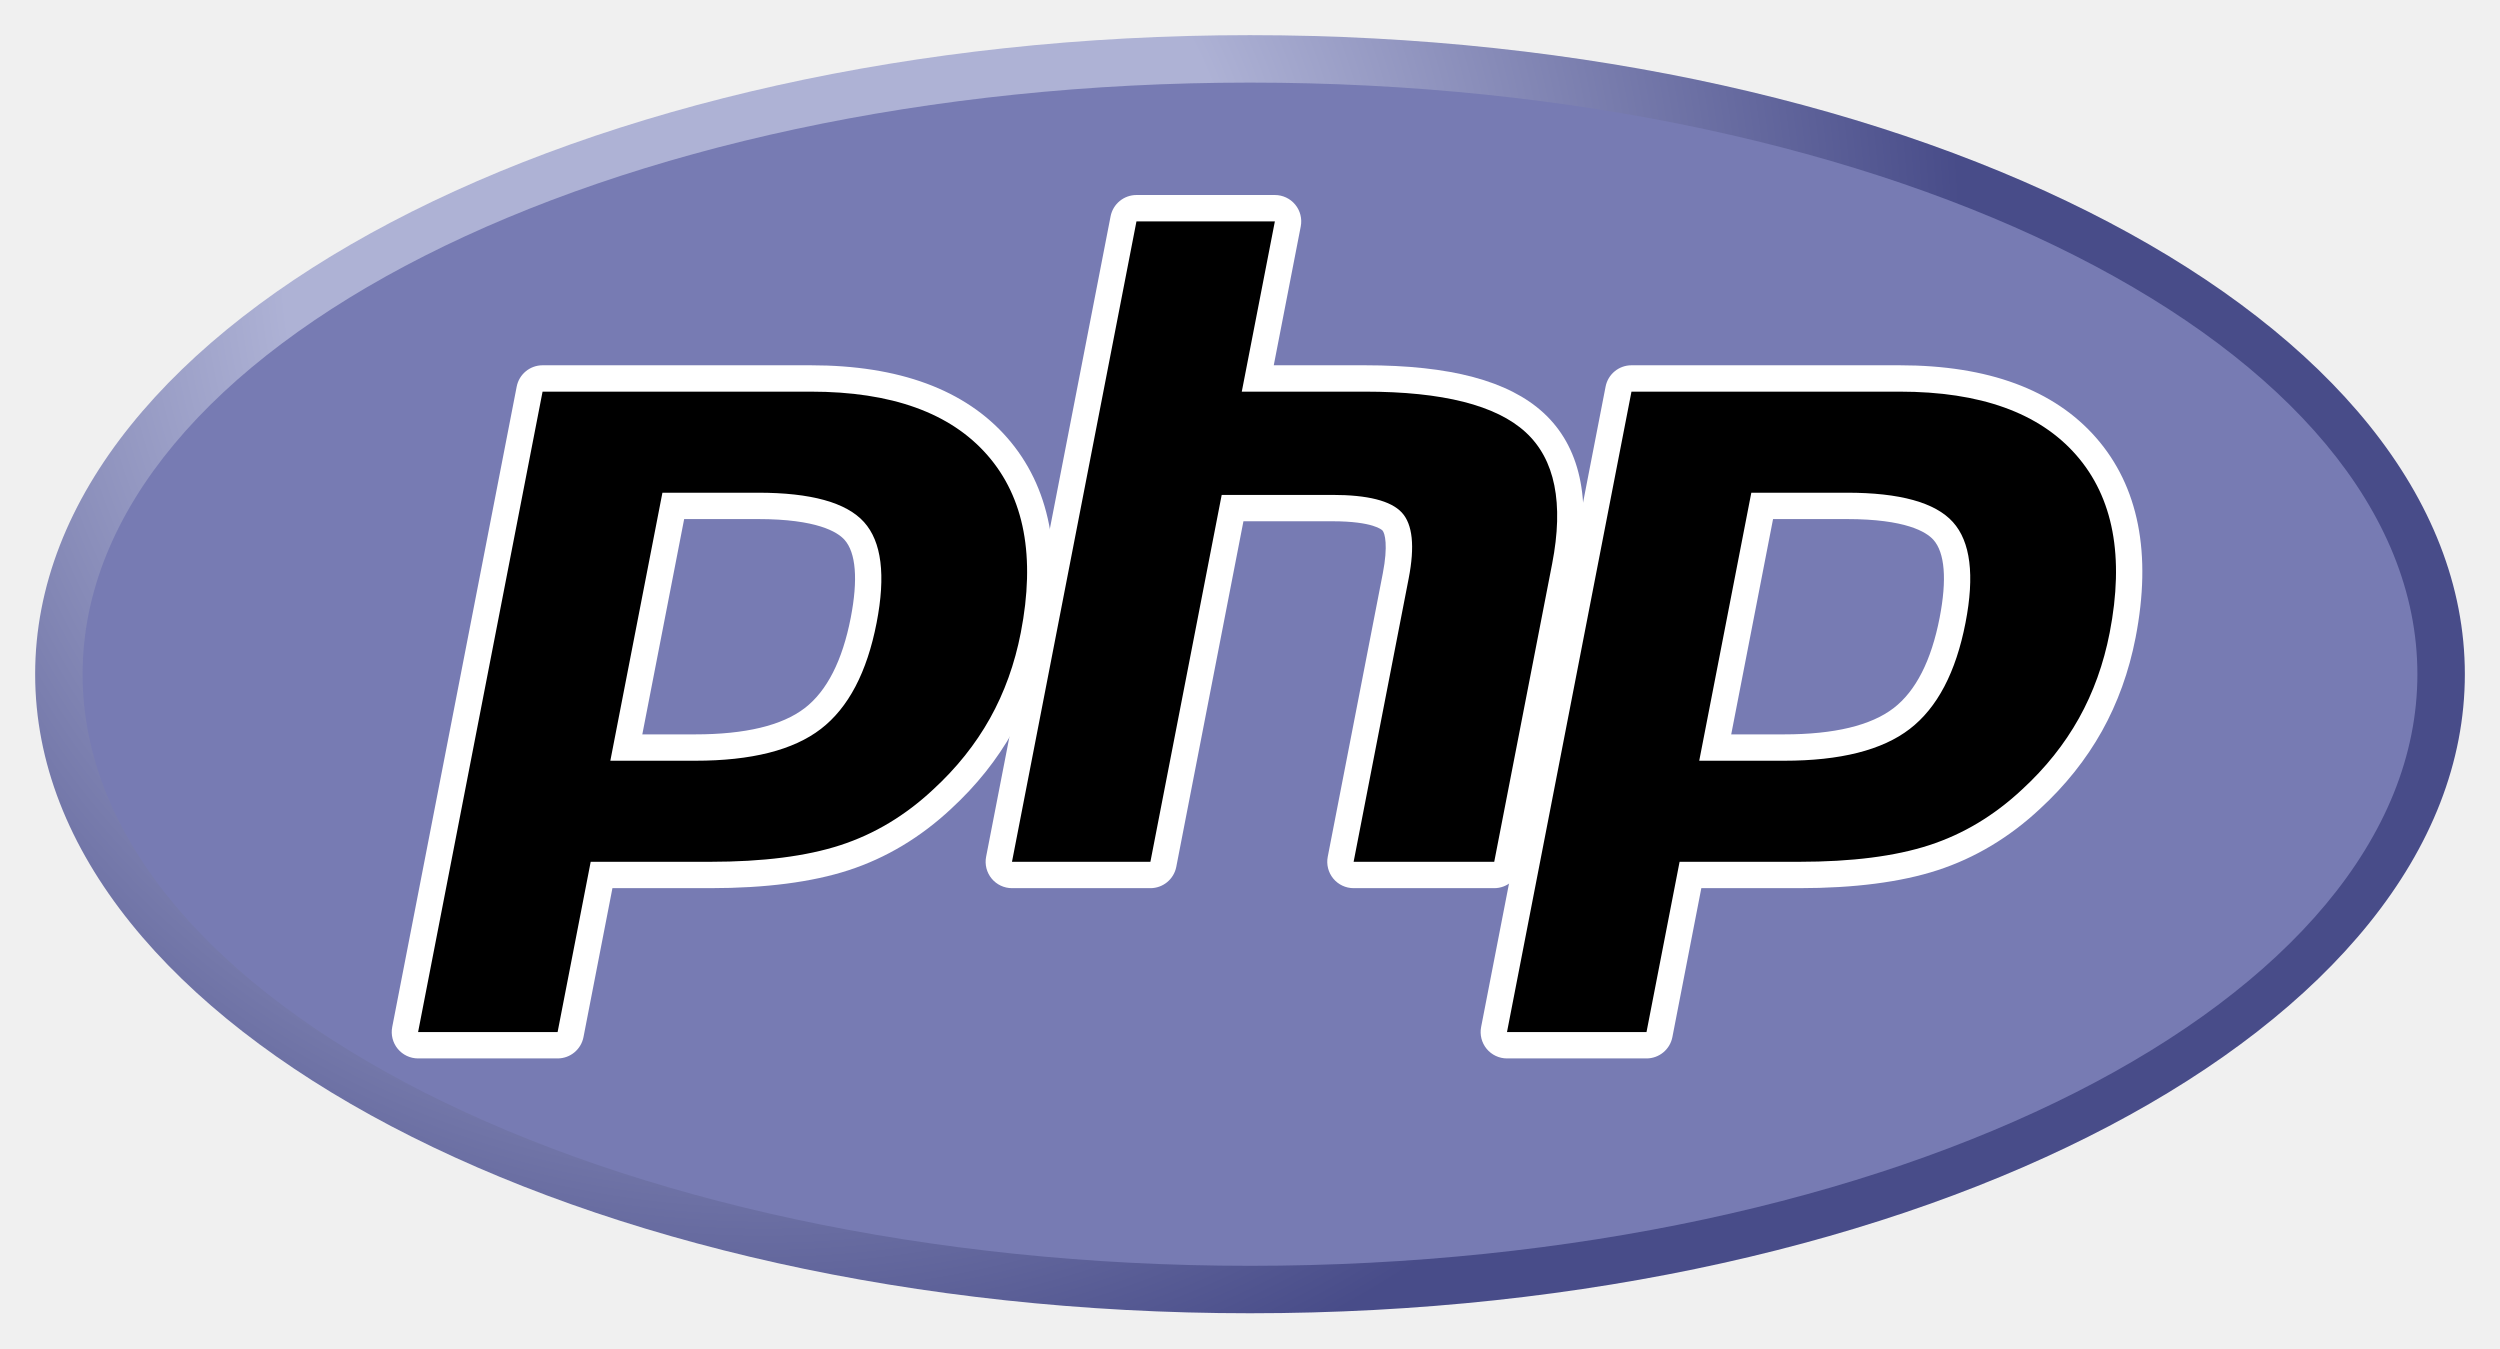
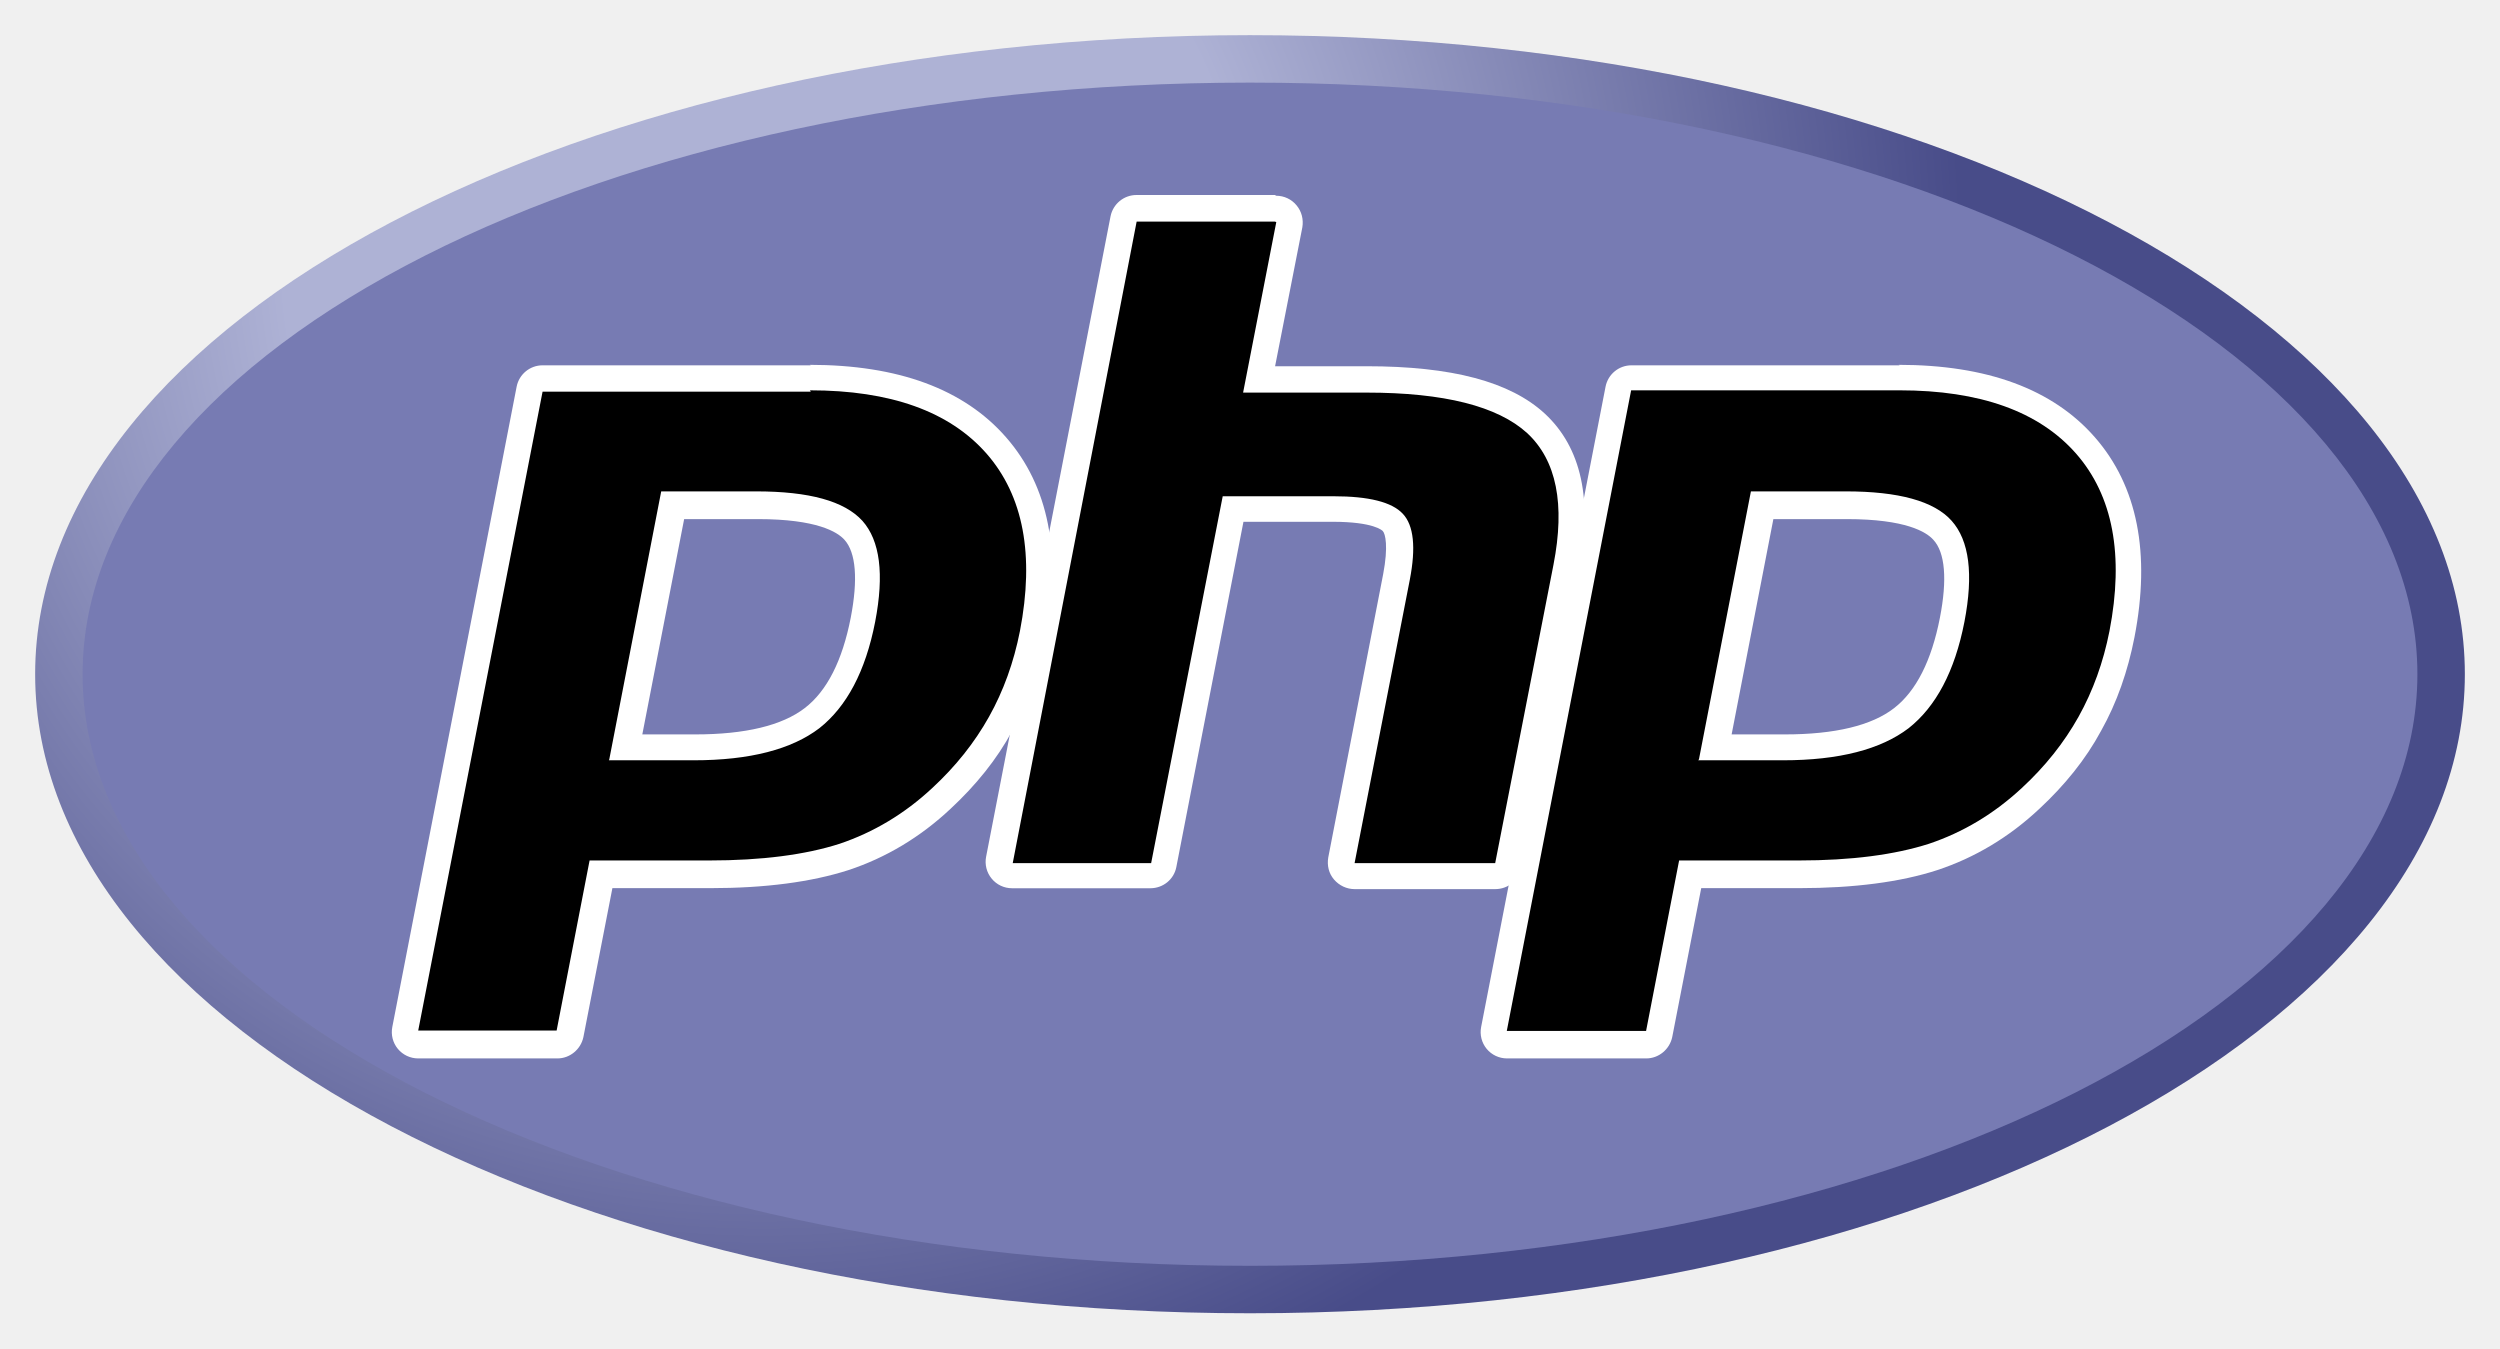
- <svg xmlns="http://www.w3.org/2000/svg" height="383.598" id="svg3430" version="1.1" viewBox="0 0 711.201 383.598" width="711.201" xml:space="preserve">
-   <defs id="defs3434">
-     <clipPath clipPathUnits="userSpaceOnUse" id="clipPath3444">
-       <path d="M 11.52,162 C 11.52,81.677 135.307,16.561 288,16.561 l 0,0 c 152.693,0 276.481,65.116 276.481,145.439 l 0,0 c 0,80.322 -123.788,145.439 -276.481,145.439 l 0,0 C 135.307,307.439 11.52,242.322 11.52,162" id="path3446" />
+ <svg xmlns="http://www.w3.org/2000/svg" viewBox="0 0 711.2 383.6">
+   <defs>
+     <clipPath id="a">
+       <path d="M11.52 162c0-80.32 123.8-145.44 276.48-145.44 152.7 0 276.48 65.12 276.48 145.44S440.68 307.44 288 307.44c-152.7 0-276.48-65.12-276.48-145.44" />
    </clipPath>
-     <radialGradient cx="0" cy="0" fx="0" fy="0" gradientTransform="matrix(363.0579,0,0,-363.0579,177.52,256.3071)" gradientUnits="userSpaceOnUse" id="radialGradient3452" r="1" spreadMethod="pad">
-       <stop id="stop3454" offset="0" style="stop-opacity:1;stop-color:#aeb2d5" />
-       <stop id="stop3456" offset="0.3" style="stop-opacity:1;stop-color:#aeb2d5" />
-       <stop id="stop3458" offset="0.75" style="stop-opacity:1;stop-color:#484c89" />
-       <stop id="stop3460" offset="1" style="stop-opacity:1;stop-color:#484c89" />
+     <radialGradient id="b" cx="0" cy="0" r="1" fx="0" fy="0" gradientTransform="matrix(363.06 0 0 -363.06 177.52 256.31)" gradientUnits="userSpaceOnUse" spreadMethod="pad">
+       <stop offset="0" stop-color="#aeb2d5" />
+       <stop offset=".3" stop-color="#aeb2d5" />
+       <stop offset=".75" stop-color="#484c89" />
+       <stop offset="1" stop-color="#484c89" />
    </radialGradient>
-     <clipPath clipPathUnits="userSpaceOnUse" id="clipPath3468">
-       <path d="M 0,324 576,324 576,0 0,0 0,324 Z" id="path3470" />
+     <clipPath id="c">
+       <path d="M0 324h576V0H0v324z" />
    </clipPath>
-     <clipPath clipPathUnits="userSpaceOnUse" id="clipPath3480">
-       <path d="M 0,324 576,324 576,0 0,0 0,324 Z" id="path3482" />
+     <clipPath id="d">
+       <path d="M0 324h576V0H0v324z" />
    </clipPath>
  </defs>
-   <g id="g3438" transform="matrix(1.25,0,0,-1.25,-4.4,394.2987)">
-     <g id="g3440">
-       <g clip-path="url(#clipPath3444)" id="g3442">
-         <g id="g3448">
-           <g id="g3450">
-             <path d="M 11.52,162 C 11.52,81.677 135.307,16.561 288,16.561 l 0,0 c 152.693,0 276.481,65.116 276.481,145.439 l 0,0 c 0,80.322 -123.788,145.439 -276.481,145.439 l 0,0 C 135.307,307.439 11.52,242.322 11.52,162" id="path3462" style="fill:url(#radialGradient3452);stroke:none" />
-           </g>
-         </g>
-       </g>
-     </g>
-     <g id="g3464">
-       <g clip-path="url(#clipPath3468)" id="g3466">
-         <g id="g3472" transform="translate(288,27.3594)">
-           <path d="M 0,0 C 146.729,0 265.68,60.281 265.68,134.641 265.68,209 146.729,269.282 0,269.282 -146.729,269.282 -265.68,209 -265.68,134.641 -265.68,60.281 -146.729,0 0,0" id="path3474" style="fill:#777bb3;fill-opacity:1;fill-rule:nonzero;stroke:none" />
-         </g>
-       </g>
-     </g>
-     <g id="g3476">
-       <g clip-path="url(#clipPath3480)" id="g3478">
-         <g id="g3484" transform="translate(161.7344,145.3066)">
-           <path d="m 0,0 c 12.065,0 21.072,2.225 26.771,6.611 5.638,4.341 9.532,11.862 11.573,22.353 1.903,9.806 1.178,16.653 -2.154,20.348 C 32.783,53.086 25.417,55 14.297,55 L -4.984,55 -15.673,0 0,0 Z m -63.063,-67.75 c -0.895,0 -1.745,0.4 -2.314,1.092 -0.57,0.691 -0.801,1.601 -0.63,2.48 L -37.679,81.573 C -37.405,82.982 -36.17,84 -34.734,84 L 26.32,84 C 45.508,84 59.79,78.79 68.767,68.513 77.792,58.182 80.579,43.741 77.05,25.592 75.614,18.198 73.144,11.331 69.709,5.183 66.27,-0.972 61.725,-6.667 56.198,-11.747 49.582,-17.939 42.094,-22.429 33.962,-25.071 25.959,-27.678 15.681,-29 3.414,-29 l -24.722,0 -7.06,-36.322 c -0.274,-1.41 -1.508,-2.428 -2.944,-2.428 l -31.751,0 z" id="path3486" style="fill:#000000;fill-opacity:1;fill-rule:nonzero;stroke:none" />
-         </g>
-         <g id="g3488" transform="translate(159.2236,197.3071)">
-           <path d="m 0,0 16.808,0 c 13.421,0 18.083,-2.945 19.667,-4.7 2.628,-2.914 3.124,-9.058 1.435,-17.767 C 36.012,-32.217 32.494,-39.13 27.452,-43.012 22.29,-46.986 13.898,-49 2.511,-49 L -9.523,-49 0,0 Z m 28.831,35 -61.055,0 c -2.872,0 -5.341,-2.036 -5.889,-4.855 l -28.328,-145.751 c -0.342,-1.759 0.12,-3.578 1.259,-4.961 1.14,-1.383 2.838,-2.183 4.63,-2.183 l 31.75,0 c 2.873,0 5.342,2.036 5.89,4.855 l 6.588,33.895 22.249,0 c 12.582,0 23.174,1.372 31.479,4.077 8.541,2.775 16.399,7.48 23.354,13.984 5.752,5.292 10.49,11.232 14.08,17.657 3.591,6.427 6.171,13.594 7.668,21.302 3.715,19.104 0.697,34.402 -8.969,45.466 C 63.965,29.444 48.923,35 28.831,35 m -45.633,-90 19.313,0 c 12.801,0 22.336,2.411 28.601,7.234 6.266,4.824 10.492,12.875 12.688,24.157 2.101,10.832 1.144,18.476 -2.871,22.929 C 36.909,3.773 28.87,6 16.808,6 L -4.946,6 -16.802,-55 M 28.831,29 C 47.198,29 60.597,24.18 69.019,14.539 77.44,4.898 79.976,-8.559 76.616,-25.836 75.233,-32.953 72.894,-39.46 69.601,-45.355 66.304,-51.254 61.999,-56.648 56.679,-61.539 50.339,-67.472 43.296,-71.7 35.546,-74.218 27.796,-76.743 17.925,-78 5.925,-78 l -27.196,0 -7.531,-38.75 -31.75,0 28.328,145.75 61.055,0" id="path3490" style="fill:#ffffff;fill-opacity:1;fill-rule:nonzero;stroke:none" />
-         </g>
-         <g id="g3492" transform="translate(311.583,116.3066)">
-           <path d="m 0,0 c -0.896,0 -1.745,0.4 -2.314,1.092 -0.571,0.691 -0.802,1.6 -0.631,2.48 L 9.586,68.061 C 10.778,74.194 10.484,78.596 8.759,80.456 7.703,81.593 4.531,83.5 -4.848,83.5 L -27.55,83.5 -43.305,2.428 C -43.579,1.018 -44.814,0 -46.25,0 l -31.5,0 c -0.896,0 -1.745,0.4 -2.315,1.092 -0.57,0.691 -0.801,1.601 -0.63,2.48 l 28.328,145.751 c 0.274,1.409 1.509,2.427 2.945,2.427 l 31.5,0 c 0.896,0 1.745,-0.4 2.315,-1.091 0.57,-0.692 0.801,-1.601 0.63,-2.481 L -21.813,113 2.609,113 c 18.605,0 31.221,-3.28 38.569,-10.028 7.49,-6.884 9.827,-17.891 6.947,-32.719 L 34.945,2.428 C 34.671,1.018 33.437,0 32,0 L 0,0 Z" id="path3494" style="fill:#000000;fill-opacity:1;fill-rule:nonzero;stroke:none" />
-         </g>
-         <g id="g3496" transform="translate(293.6611,271.0571)">
-           <path d="m 0,0 -31.5,0 c -2.873,0 -5.342,-2.036 -5.89,-4.855 l -28.328,-145.751 c -0.342,-1.759 0.12,-3.578 1.26,-4.961 1.14,-1.383 2.838,-2.183 4.63,-2.183 l 31.5,0 c 2.872,0 5.342,2.036 5.89,4.855 l 15.283,78.645 20.229,0 c 9.363,0 11.328,-2 11.407,-2.086 0.568,-0.611 1.315,-3.441 0.082,-9.781 l -12.531,-64.489 c -0.342,-1.759 0.12,-3.578 1.26,-4.961 1.14,-1.383 2.838,-2.183 4.63,-2.183 l 32,0 c 2.872,0 5.342,2.036 5.89,4.855 l 13.179,67.825 c 3.093,15.921 0.447,27.864 -7.861,35.5 -7.928,7.281 -21.208,10.82 -40.599,10.82 l -20.784,0 6.143,31.605 C 6.231,-5.386 5.77,-3.566 4.63,-2.184 3.49,-0.801 1.792,0 0,0 m 0,-6 -7.531,-38.75 28.062,0 c 17.657,0 29.836,-3.082 36.539,-9.238 6.703,-6.16 8.711,-16.141 6.032,-29.938 l -13.18,-67.824 -32,0 12.531,64.488 c 1.426,7.336 0.902,12.34 -1.574,15.008 -2.477,2.668 -7.746,4.004 -15.805,4.004 l -25.176,0 -16.226,-83.5 -31.5,0 L -31.5,-6 0,-6" id="path3498" style="fill:#ffffff;fill-opacity:1;fill-rule:nonzero;stroke:none" />
-         </g>
-         <g id="g3500" transform="translate(409.5498,145.3066)">
-           <path d="m 0,0 c 12.065,0 21.072,2.225 26.771,6.611 5.638,4.34 9.532,11.861 11.574,22.353 1.903,9.806 1.178,16.653 -2.155,20.348 C 32.783,53.086 25.417,55 14.297,55 L -4.984,55 -15.673,0 0,0 Z m -63.062,-67.75 c -0.895,0 -1.745,0.4 -2.314,1.092 -0.57,0.691 -0.802,1.601 -0.631,2.48 L -37.679,81.573 C -37.404,82.982 -36.17,84 -34.733,84 L 26.32,84 C 45.509,84 59.79,78.79 68.768,68.513 77.793,58.183 80.579,43.742 77.051,25.592 75.613,18.198 73.144,11.331 69.709,5.183 66.27,-0.972 61.725,-6.667 56.198,-11.747 49.582,-17.939 42.094,-22.429 33.962,-25.071 25.959,-27.678 15.681,-29 3.414,-29 l -24.723,0 -7.057,-36.322 c -0.275,-1.41 -1.509,-2.428 -2.946,-2.428 l -31.75,0 z" id="path3502" style="fill:#000000;fill-opacity:1;fill-rule:nonzero;stroke:none" />
-         </g>
-         <g id="g3504" transform="translate(407.0391,197.3071)">
-           <path d="M 0,0 16.808,0 C 30.229,0 34.891,-2.945 36.475,-4.7 39.104,-7.614 39.6,-13.758 37.91,-22.466 36.012,-32.217 32.493,-39.13 27.452,-43.012 22.29,-46.986 13.898,-49 2.511,-49 L -9.522,-49 0,0 Z m 28.831,35 -61.054,0 c -2.872,0 -5.341,-2.036 -5.889,-4.855 L -66.44,-115.606 c -0.342,-1.759 0.12,-3.578 1.259,-4.961 1.14,-1.383 2.838,-2.183 4.63,-2.183 l 31.75,0 c 2.872,0 5.342,2.036 5.89,4.855 l 6.587,33.895 22.249,0 c 12.582,0 23.174,1.372 31.479,4.077 8.541,2.775 16.401,7.481 23.356,13.986 5.752,5.291 10.488,11.23 14.078,17.655 3.591,6.427 6.171,13.594 7.668,21.302 3.715,19.105 0.697,34.403 -8.969,45.467 C 63.965,29.444 48.924,35 28.831,35 m -45.632,-90 19.312,0 c 12.801,0 22.336,2.411 28.601,7.234 6.267,4.824 10.492,12.875 12.688,24.157 2.102,10.832 1.145,18.476 -2.871,22.929 C 36.909,3.773 28.87,6 16.808,6 L -4.946,6 -16.801,-55 M 28.831,29 C 47.198,29 60.597,24.18 69.019,14.539 77.441,4.898 79.976,-8.559 76.616,-25.836 75.233,-32.953 72.894,-39.46 69.601,-45.355 66.304,-51.254 61.999,-56.648 56.679,-61.539 50.339,-67.472 43.296,-71.7 35.546,-74.218 27.796,-76.743 17.925,-78 5.925,-78 l -27.196,0 -7.53,-38.75 -31.75,0 28.328,145.75 61.054,0" id="path3506" style="fill:#ffffff;fill-opacity:1;fill-rule:nonzero;stroke:none" />
-         </g>
-       </g>
-     </g>
+   <g clip-path="url(#a)" transform="matrix(1.25 0 0 -1.25 -4.4 394.3)">
+     <path fill="url(#b)" d="M11.52 162c0-80.32 123.8-145.44 276.48-145.44 152.7 0 276.48 65.12 276.48 145.44S440.68 307.44 288 307.44c-152.7 0-276.48-65.12-276.48-145.44" />
+   </g>
+   <g clip-path="url(#c)" transform="matrix(1.25 0 0 -1.25 -4.4 394.3)">
+     <path fill="#777bb3" d="M288 27.36c146.73 0 265.68 60.28 265.68 134.64 0 74.36-118.95 134.64-265.68 134.64-146.73 0-265.68-60.28-265.68-134.64C22.32 87.64 141.27 27.36 288 27.36" />
+   </g>
+   <g clip-path="url(#d)" transform="matrix(1.25 0 0 -1.25 -4.4 394.3)">
+     <path d="M161.73 145.3c12.07 0 21.08 2.23 26.78 6.62 5.7 4.34 9.6 11.86 11.6 22.35 1.9 9.8 1.2 16.65-2.1 20.35-3.4 3.77-10.7 5.7-21.9 5.7h-19.3l-10.7-55h15.7zM98.67 77.57c-.9 0-1.74.4-2.3 1.1-.58.68-.8 1.6-.64 2.47l28.33 145.75c.27 1.4 1.5 2.4 2.94 2.4h61.05c19.2 0 33.47-5.2 42.45-15.5 9.03-10.4 11.8-24.8 8.28-42.9-1.43-7.4-3.9-14.3-7.34-20.4-3.44-6.2-7.98-11.9-13.5-17-6.62-6.2-14.1-10.7-22.24-13.3-8-2.6-18.28-4-30.55-4h-24.72L133.37 80c-.28-1.4-1.5-2.42-2.95-2.42H98.67z" />
+     <path fill="#fff" d="M159.22 197.3h16.8c13.43 0 18.1-2.94 19.68-4.7 2.63-2.9 3.12-9.05 1.43-17.76-1.9-9.75-5.4-16.66-10.45-20.54-5.17-3.98-13.56-6-24.95-6H149.7l9.52 49zm28.83 35H127c-2.87 0-5.34-2.03-5.9-4.85L92.8 81.7c-.34-1.76.12-3.58 1.26-4.96 1.14-1.38 2.84-2.18 4.63-2.18h31.7c2.8 0 5.3 2.03 5.9 4.85l6.6 33.9h22.2c12.6 0 23.1 1.4 31.5 4.1 8.5 2.8 16.4 7.5 23.3 14 5.7 5.3 10.5 11.2 14 17.7 3.6 6.4 6.1 13.6 7.6 21.3 3.7 19.1.7 34.4-9 45.5-9.6 11-24.6 16.5-44.7 16.5m-45.7-90h19.3c12.8 0 22.3 2.5 28.6 7.3 6.2 4.9 10.5 12.9 12.7 24.2 2.1 10.9 1.1 18.5-2.9 23-4.1 4.5-12.1 6.7-24.2 6.7H154l-11.82-61m45.66 84c18.36 0 31.76-4.8 40.2-14.4 8.4-9.6 10.94-23.1 7.6-40.4-1.4-7.1-3.74-13.6-7.04-19.5s-7.6-11.3-12.9-16.2c-6.32-5.9-13.4-10.1-21.1-12.7-7.8-2.5-17.7-3.8-29.7-3.8h-27.2l-7.5-38.7H98.7L127 226.3h61.05" />
+     <path d="M311.58 116.3c-.9 0-1.74.4-2.3 1.1-.58.7-.8 1.6-.64 2.48l12.53 64.5c1.2 6.12.9 10.52-.83 12.38-1.05 1.14-4.23 3.05-13.6 3.05h-22.7l-15.76-81c-.28-1.4-1.5-2.4-2.95-2.4h-31.5c-.9 0-1.74.4-2.3 1.1-.58.7-.8 1.6-.64 2.5l28.3 145.8c.2 1.4 1.5 2.5 2.9 2.5h31.5c.9 0 1.7-.4 2.3-1.1.5-.7.8-1.6.6-2.5l-6.9-35.1H314c18.6 0 31.2-3.2 38.54-10 7.5-6.9 9.83-17.9 6.95-32.7L346.3 119c-.3-1.4-1.5-2.44-2.97-2.44h-32z" />
+     <path fill="#fff" d="M293.66 271.06h-31.5c-2.87 0-5.34-2.04-5.9-4.86l-28.32-145.75c-.34-1.76.12-3.58 1.26-4.96 1.14-1.4 2.84-2.2 4.63-2.2h31.5c2.88 0 5.35 2 5.9 4.8l15.28 78.6h20.3c9.4 0 11.3-2 11.4-2.1.6-.6 1.3-3.5.1-9.8l-12.5-64.5c-.3-1.8.1-3.6 1.3-5s2.9-2.2 4.7-2.2h32c2.9 0 5.4 2 5.9 4.8l13.2 67.9c3.1 15.9.5 27.8-7.8 35.5-7.9 7.3-21.2 10.8-40.6 10.8h-20.8l6.2 31.6c.3 1.8-.14 3.6-1.3 5-1.14 1.4-2.84 2.2-4.63 2.2m0-6l-7.55-38.8h28.1c17.65 0 29.83-3.1 36.53-9.2 6.7-6.2 8.7-16.2 6-30L343.8 119h-32l12.57 64.5c1.42 7.35.9 12.36-1.58 15-2.5 2.7-7.8 4-15.8 4h-25.2L265.5 119H234l28.2 146h31.5" />
+     <path d="M409.55 145.3c12.06 0 21.07 2.23 26.77 6.62 5.64 4.34 9.53 11.86 11.57 22.35 1.9 9.8 1.1 16.65-2.2 20.35-3.4 3.77-10.8 5.7-21.9 5.7h-19.3l-10.7-55h15.6zM346.5 77.57c-.9 0-1.76.4-2.33 1.1-.57.68-.8 1.6-.63 2.47l28.33 145.75c.28 1.4 1.5 2.4 2.95 2.4h61.05c19.2 0 33.47-5.2 42.45-15.5 9.02-10.4 11.8-24.8 8.28-42.9-1.44-7.4-3.9-14.3-7.34-20.4-3.44-6.2-8-11.9-13.5-17-6.63-6.2-14.12-10.7-22.25-13.3-8-2.6-18.2-4-30.5-4h-24.7L381.2 80c-.27-1.4-1.5-2.42-2.94-2.42H346.5z" />
+     <path fill="#fff" d="M407.04 197.3h16.8c13.43 0 18.1-2.94 19.67-4.7 2.7-2.9 3.2-9.05 1.5-17.76-1.9-9.75-5.4-16.66-10.4-20.54-5.1-3.98-13.5-6-24.9-6h-12.1l9.5 49zm28.83 35h-61.05c-2.88 0-5.34-2.03-5.9-4.85L340.6 81.7c-.34-1.76.12-3.58 1.26-4.96 1.14-1.38 2.84-2.18 4.63-2.18h31.7c2.8 0 5.3 2.03 5.9 4.85l6.6 33.9h22.2c12.6 0 23.2 1.4 31.5 4.1 8.5 2.8 16.4 7.5 23.3 14 5.7 5.3 10.5 11.2 14 17.7 3.6 6.4 6.1 13.6 7.6 21.3 3.7 19.1.7 34.4-9 45.5-9.6 11-24.6 16.5-44.7 16.5m-45.6-90h19.3c12.8 0 22.3 2.5 28.6 7.3 6.2 4.9 10.5 12.9 12.7 24.2 2.1 10.9 1.1 18.5-2.9 23s-12.1 6.7-24.1 6.7H402l-11.83-61m45.63 84c18.36 0 31.76-4.8 40.2-14.4 8.4-9.6 10.94-23.1 7.6-40.4-1.4-7.1-3.75-13.6-7.04-19.5-3.3-5.9-7.6-11.3-12.9-16.2-6.35-5.9-13.4-10.1-21.14-12.7-7.8-2.5-17.66-3.8-29.66-3.8h-27.2l-7.52-38.8h-31.7l28.3 145.8h61.04" />
  </g>
</svg>
